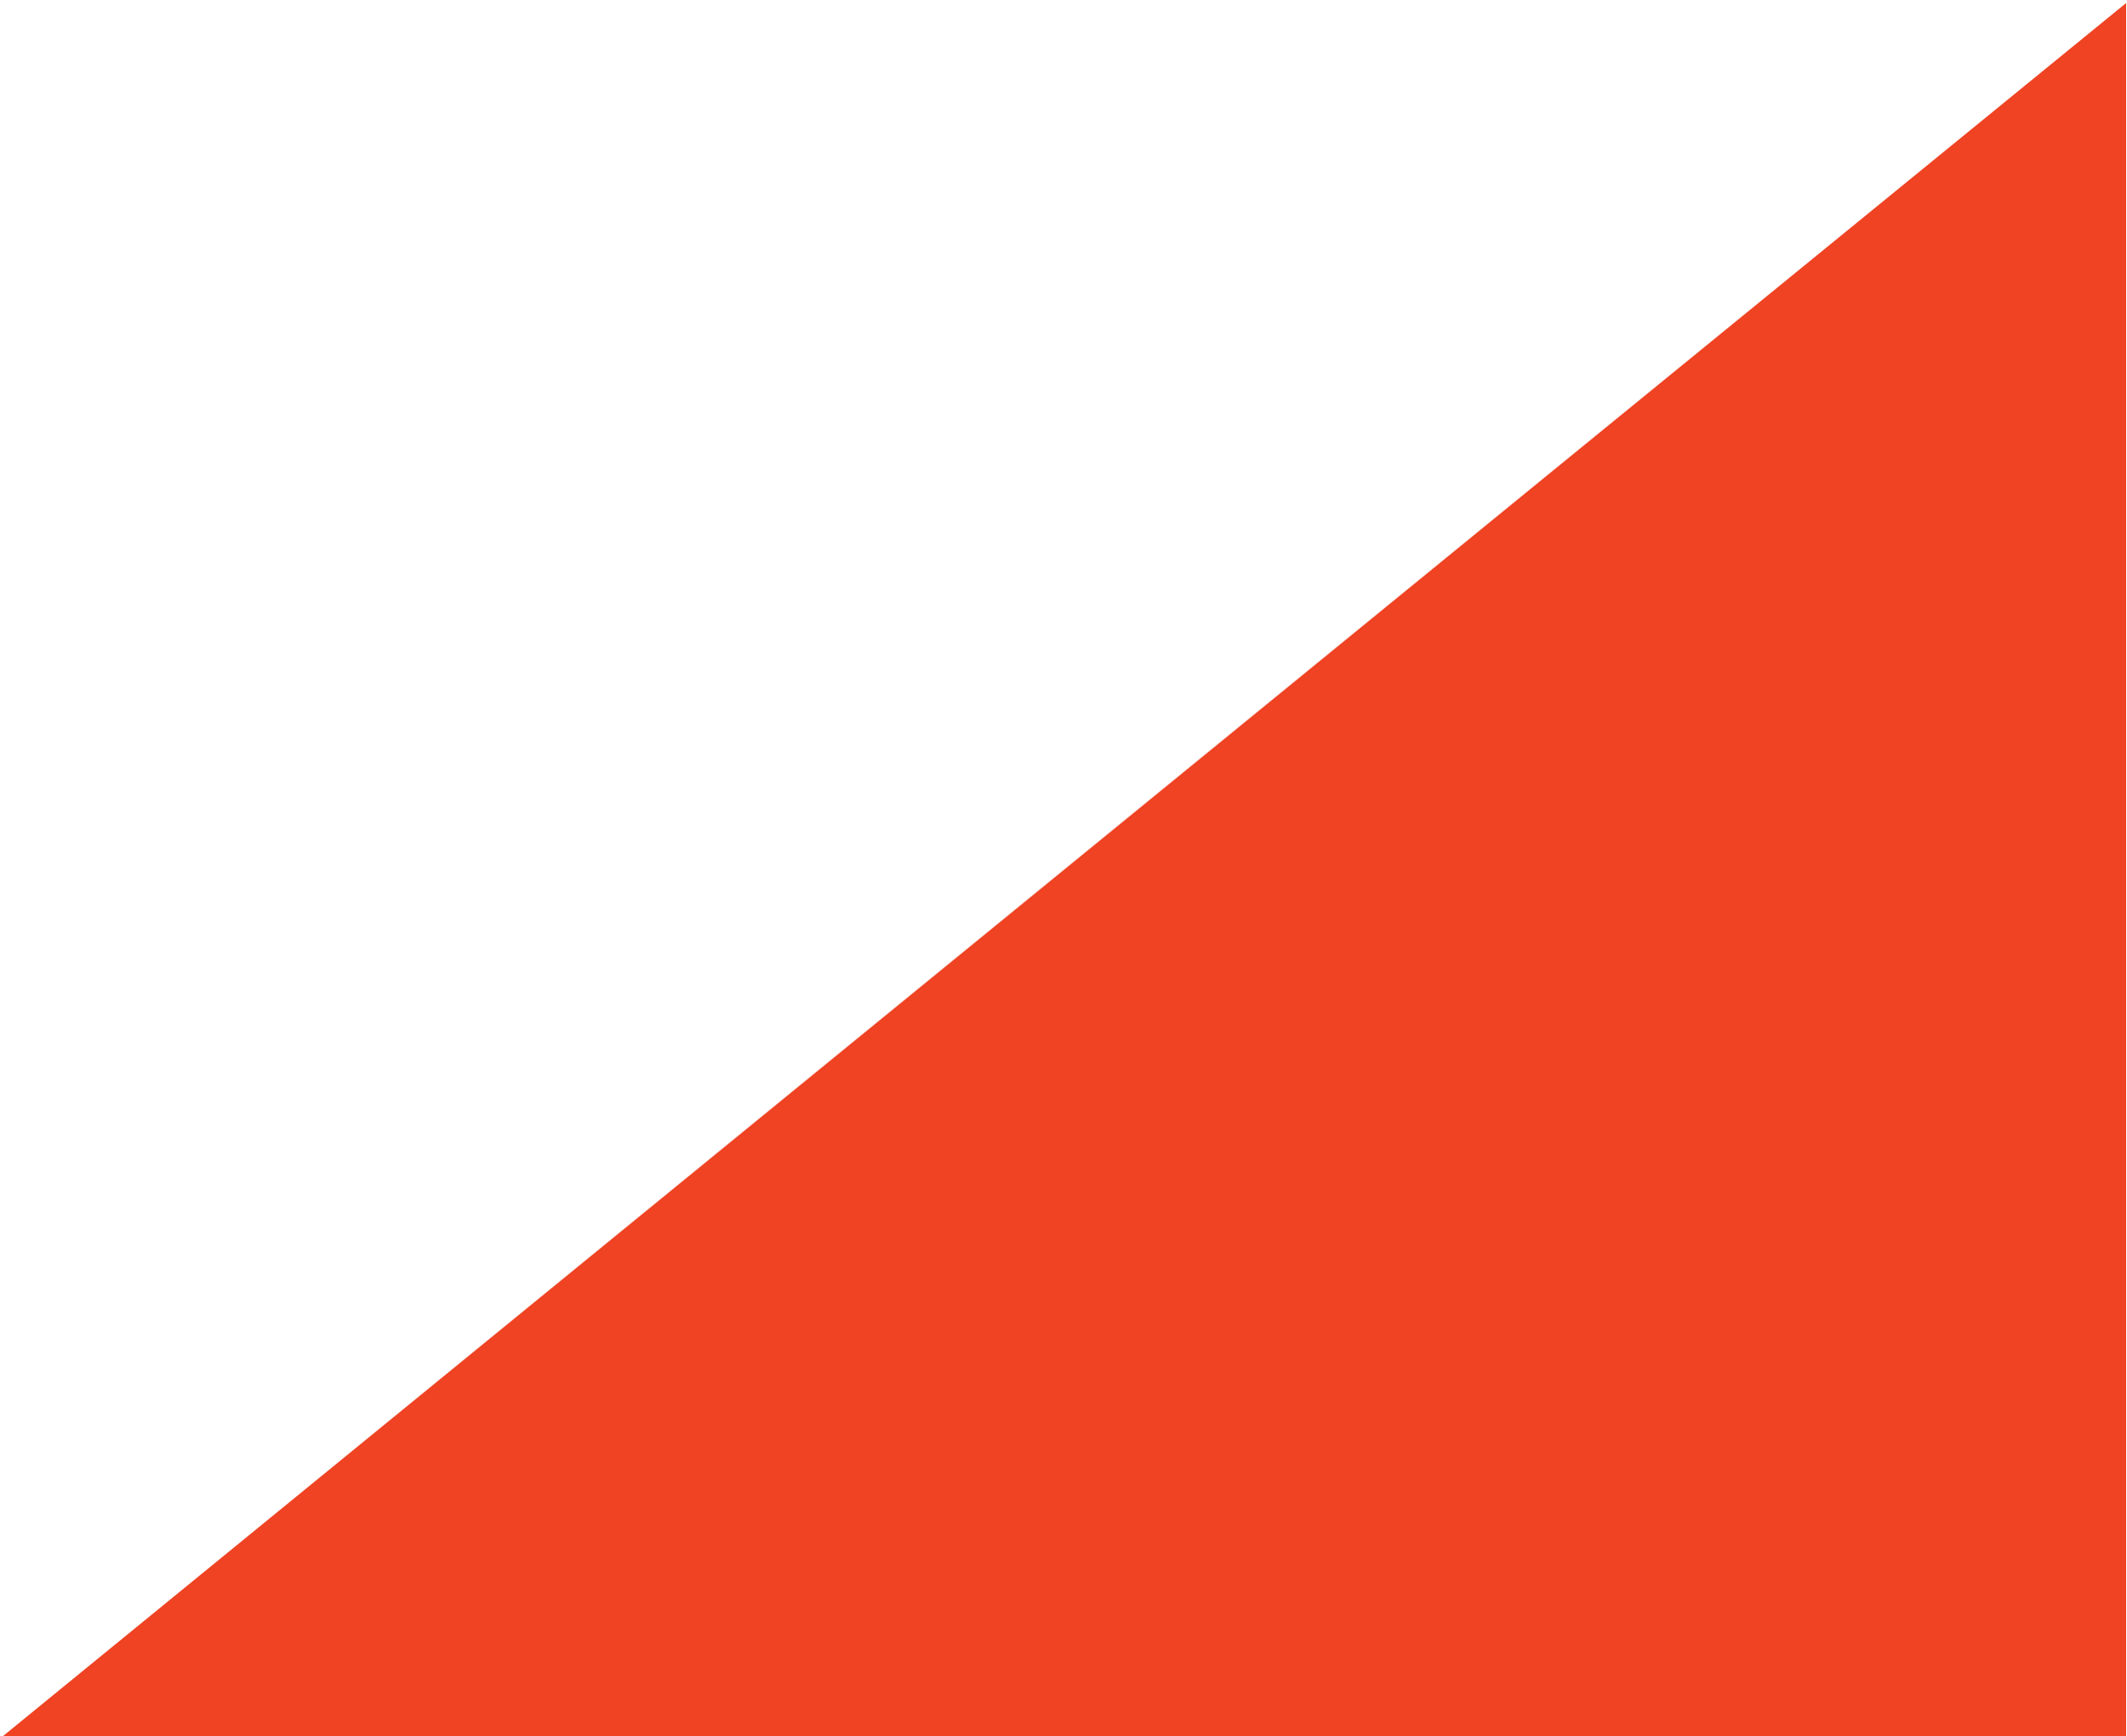
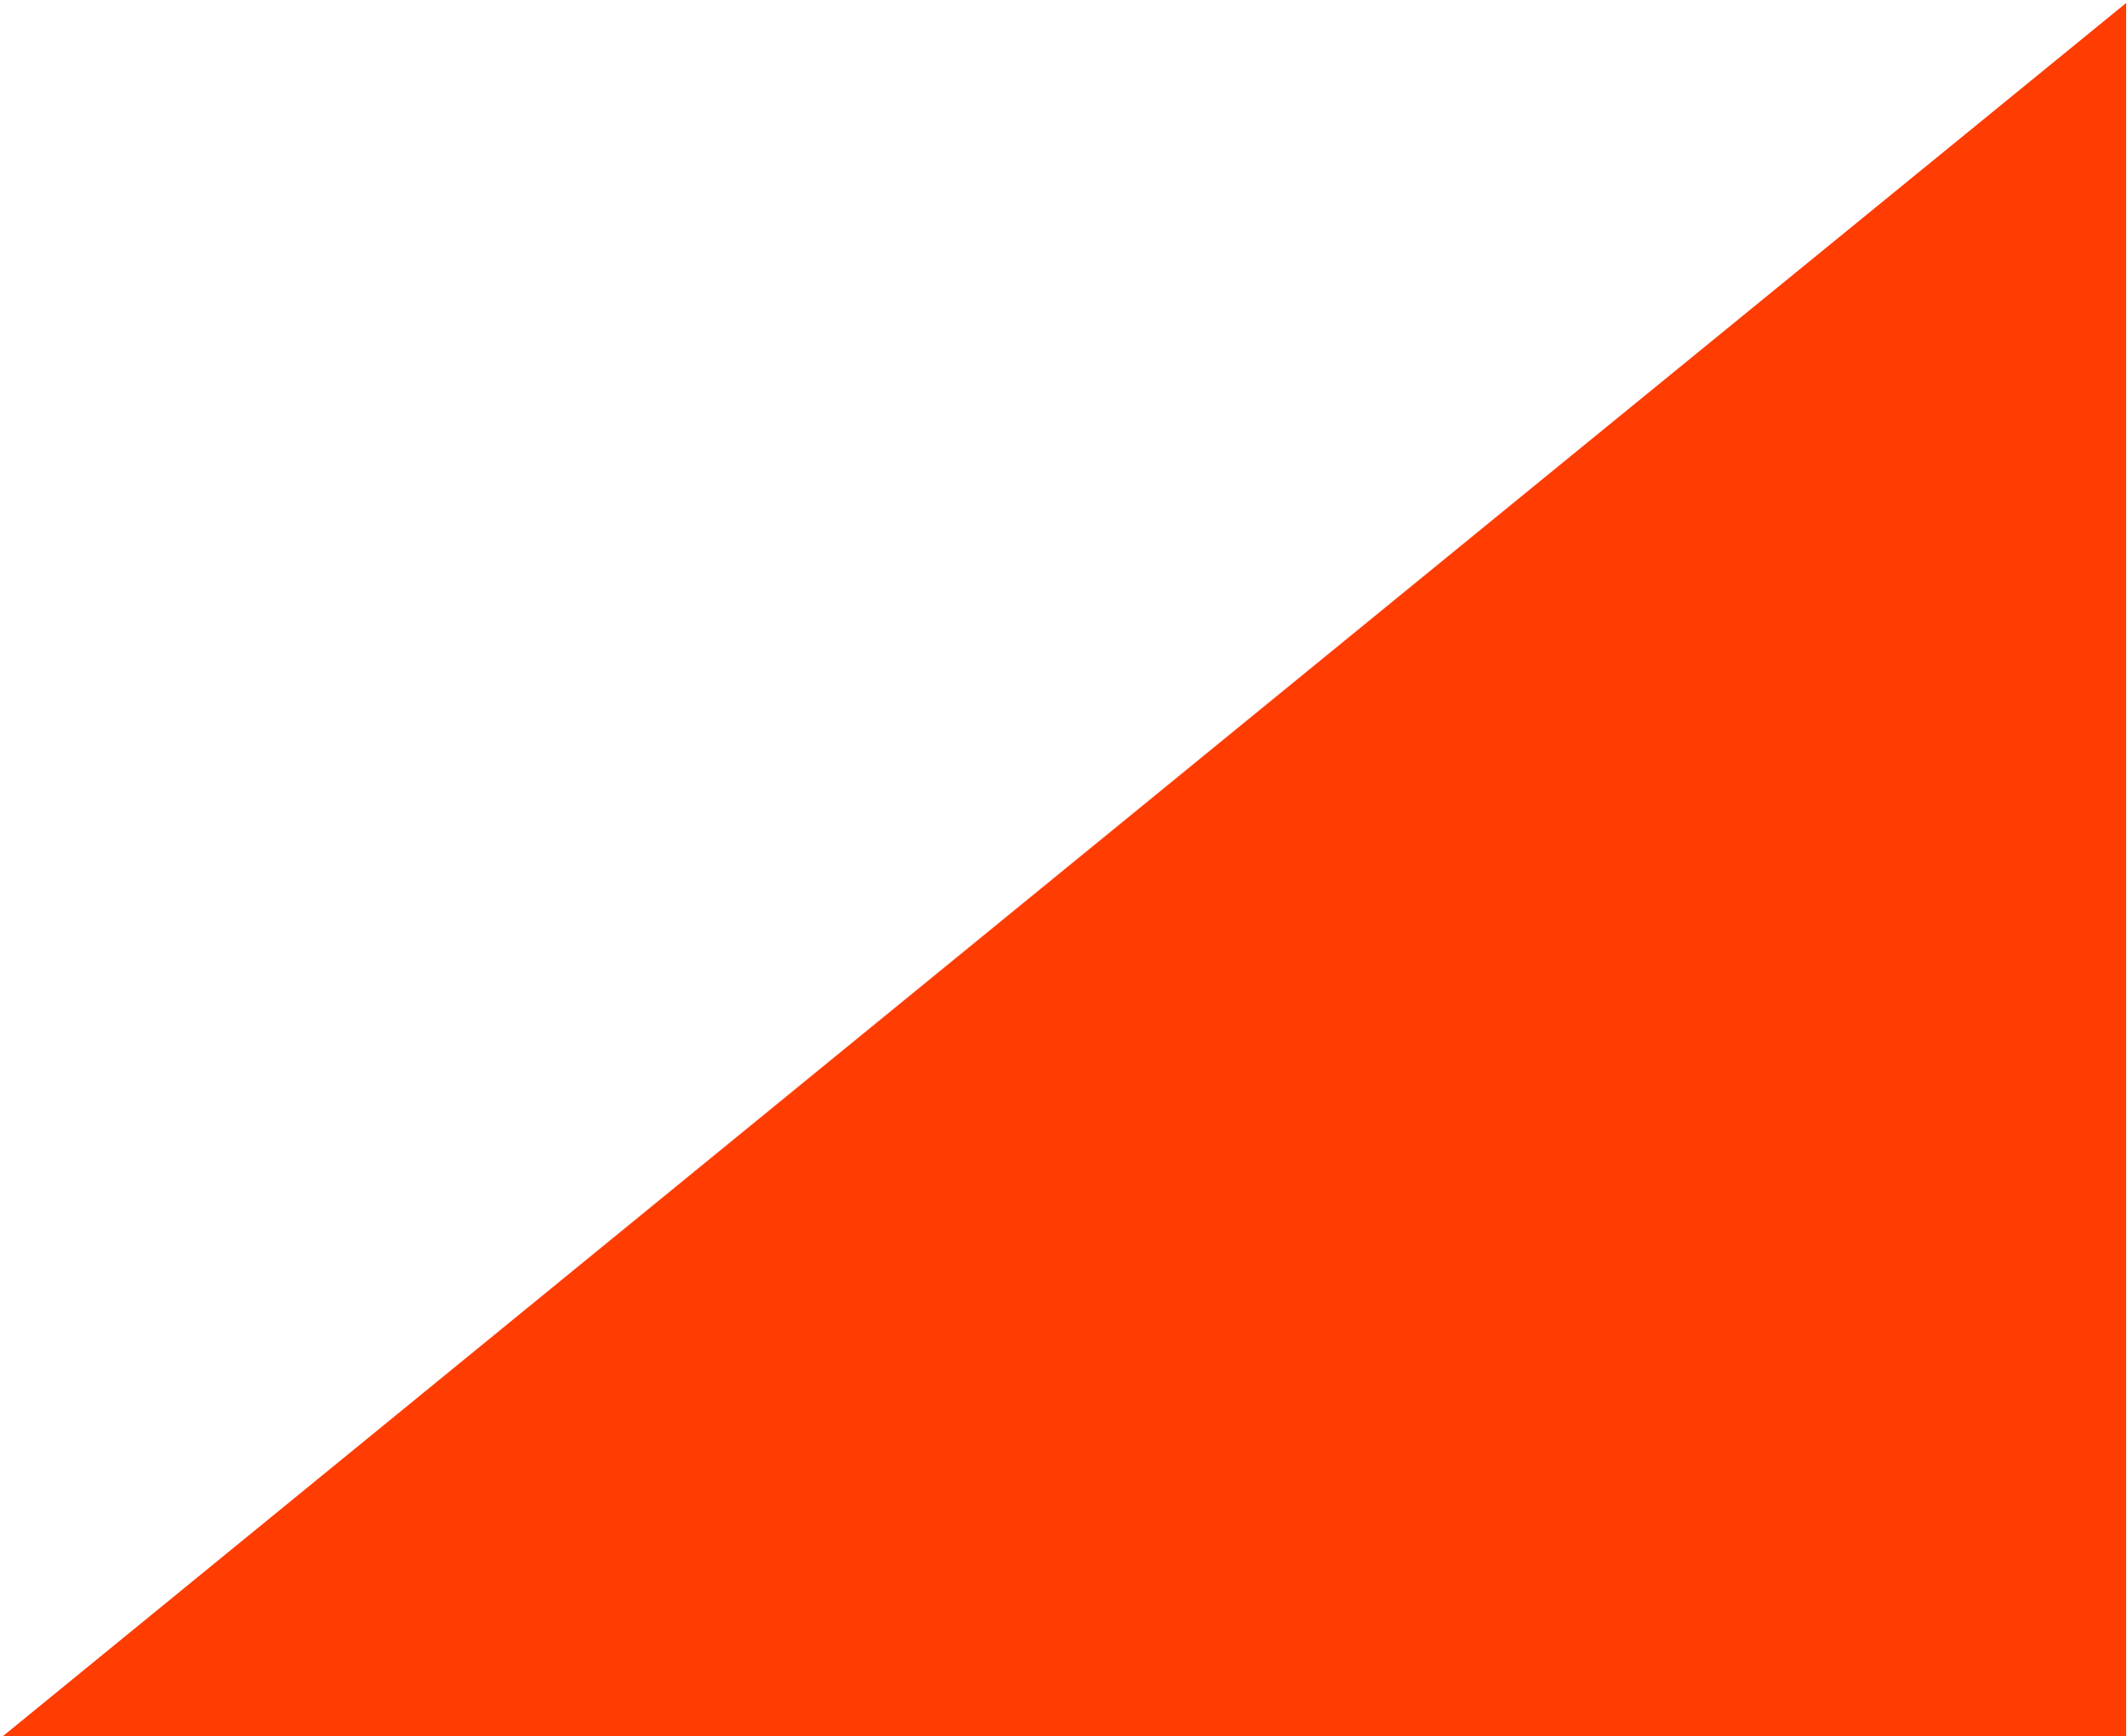
<svg xmlns="http://www.w3.org/2000/svg" version="1.1" id="Слой_1" x="0px" y="0px" viewBox="0 0 283.5 231.5" style="enable-background:new 0 0 283.5 231.5;" xml:space="preserve">
  <style type="text/css">
- 	.st0{fill:#EF4323;}
+ 	.st0{fill:#FF3C02;}
</style>
  <path class="st0" d="M283.5,0.4C201.1,67.6,0,231.9,0,231.9s159.1-0.2,283.5-0.3V0.4z" />
</svg>
